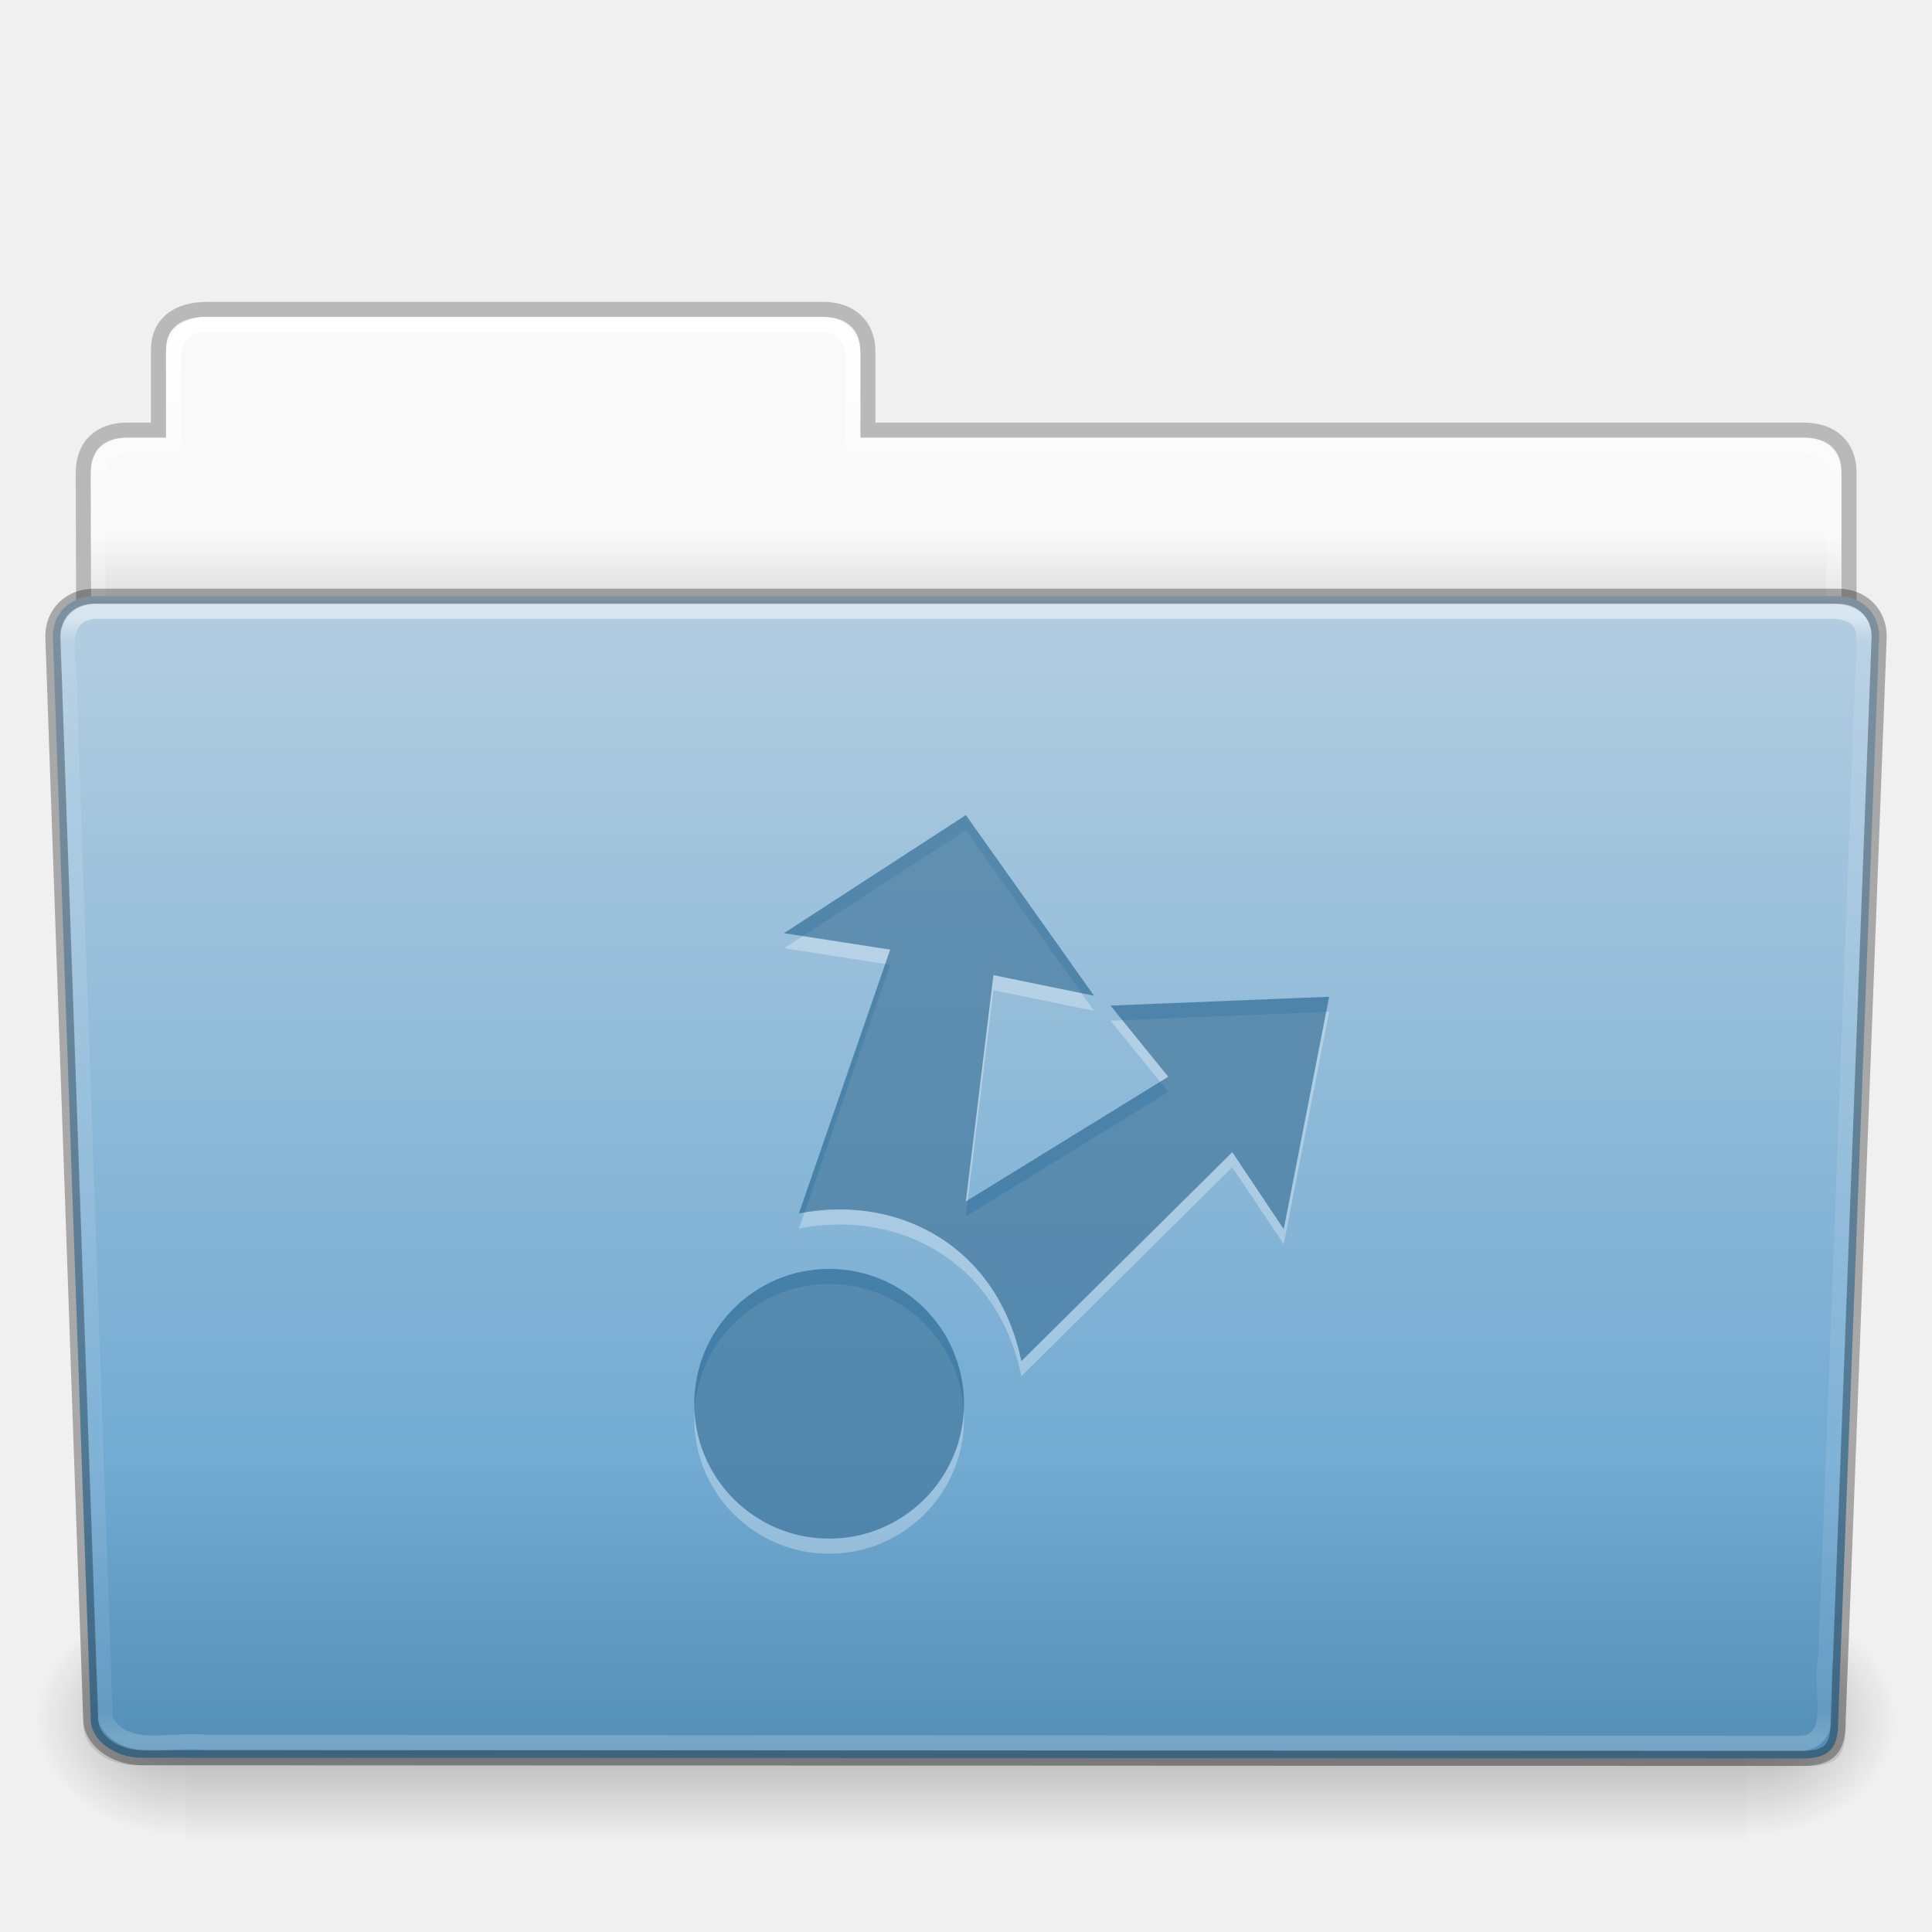
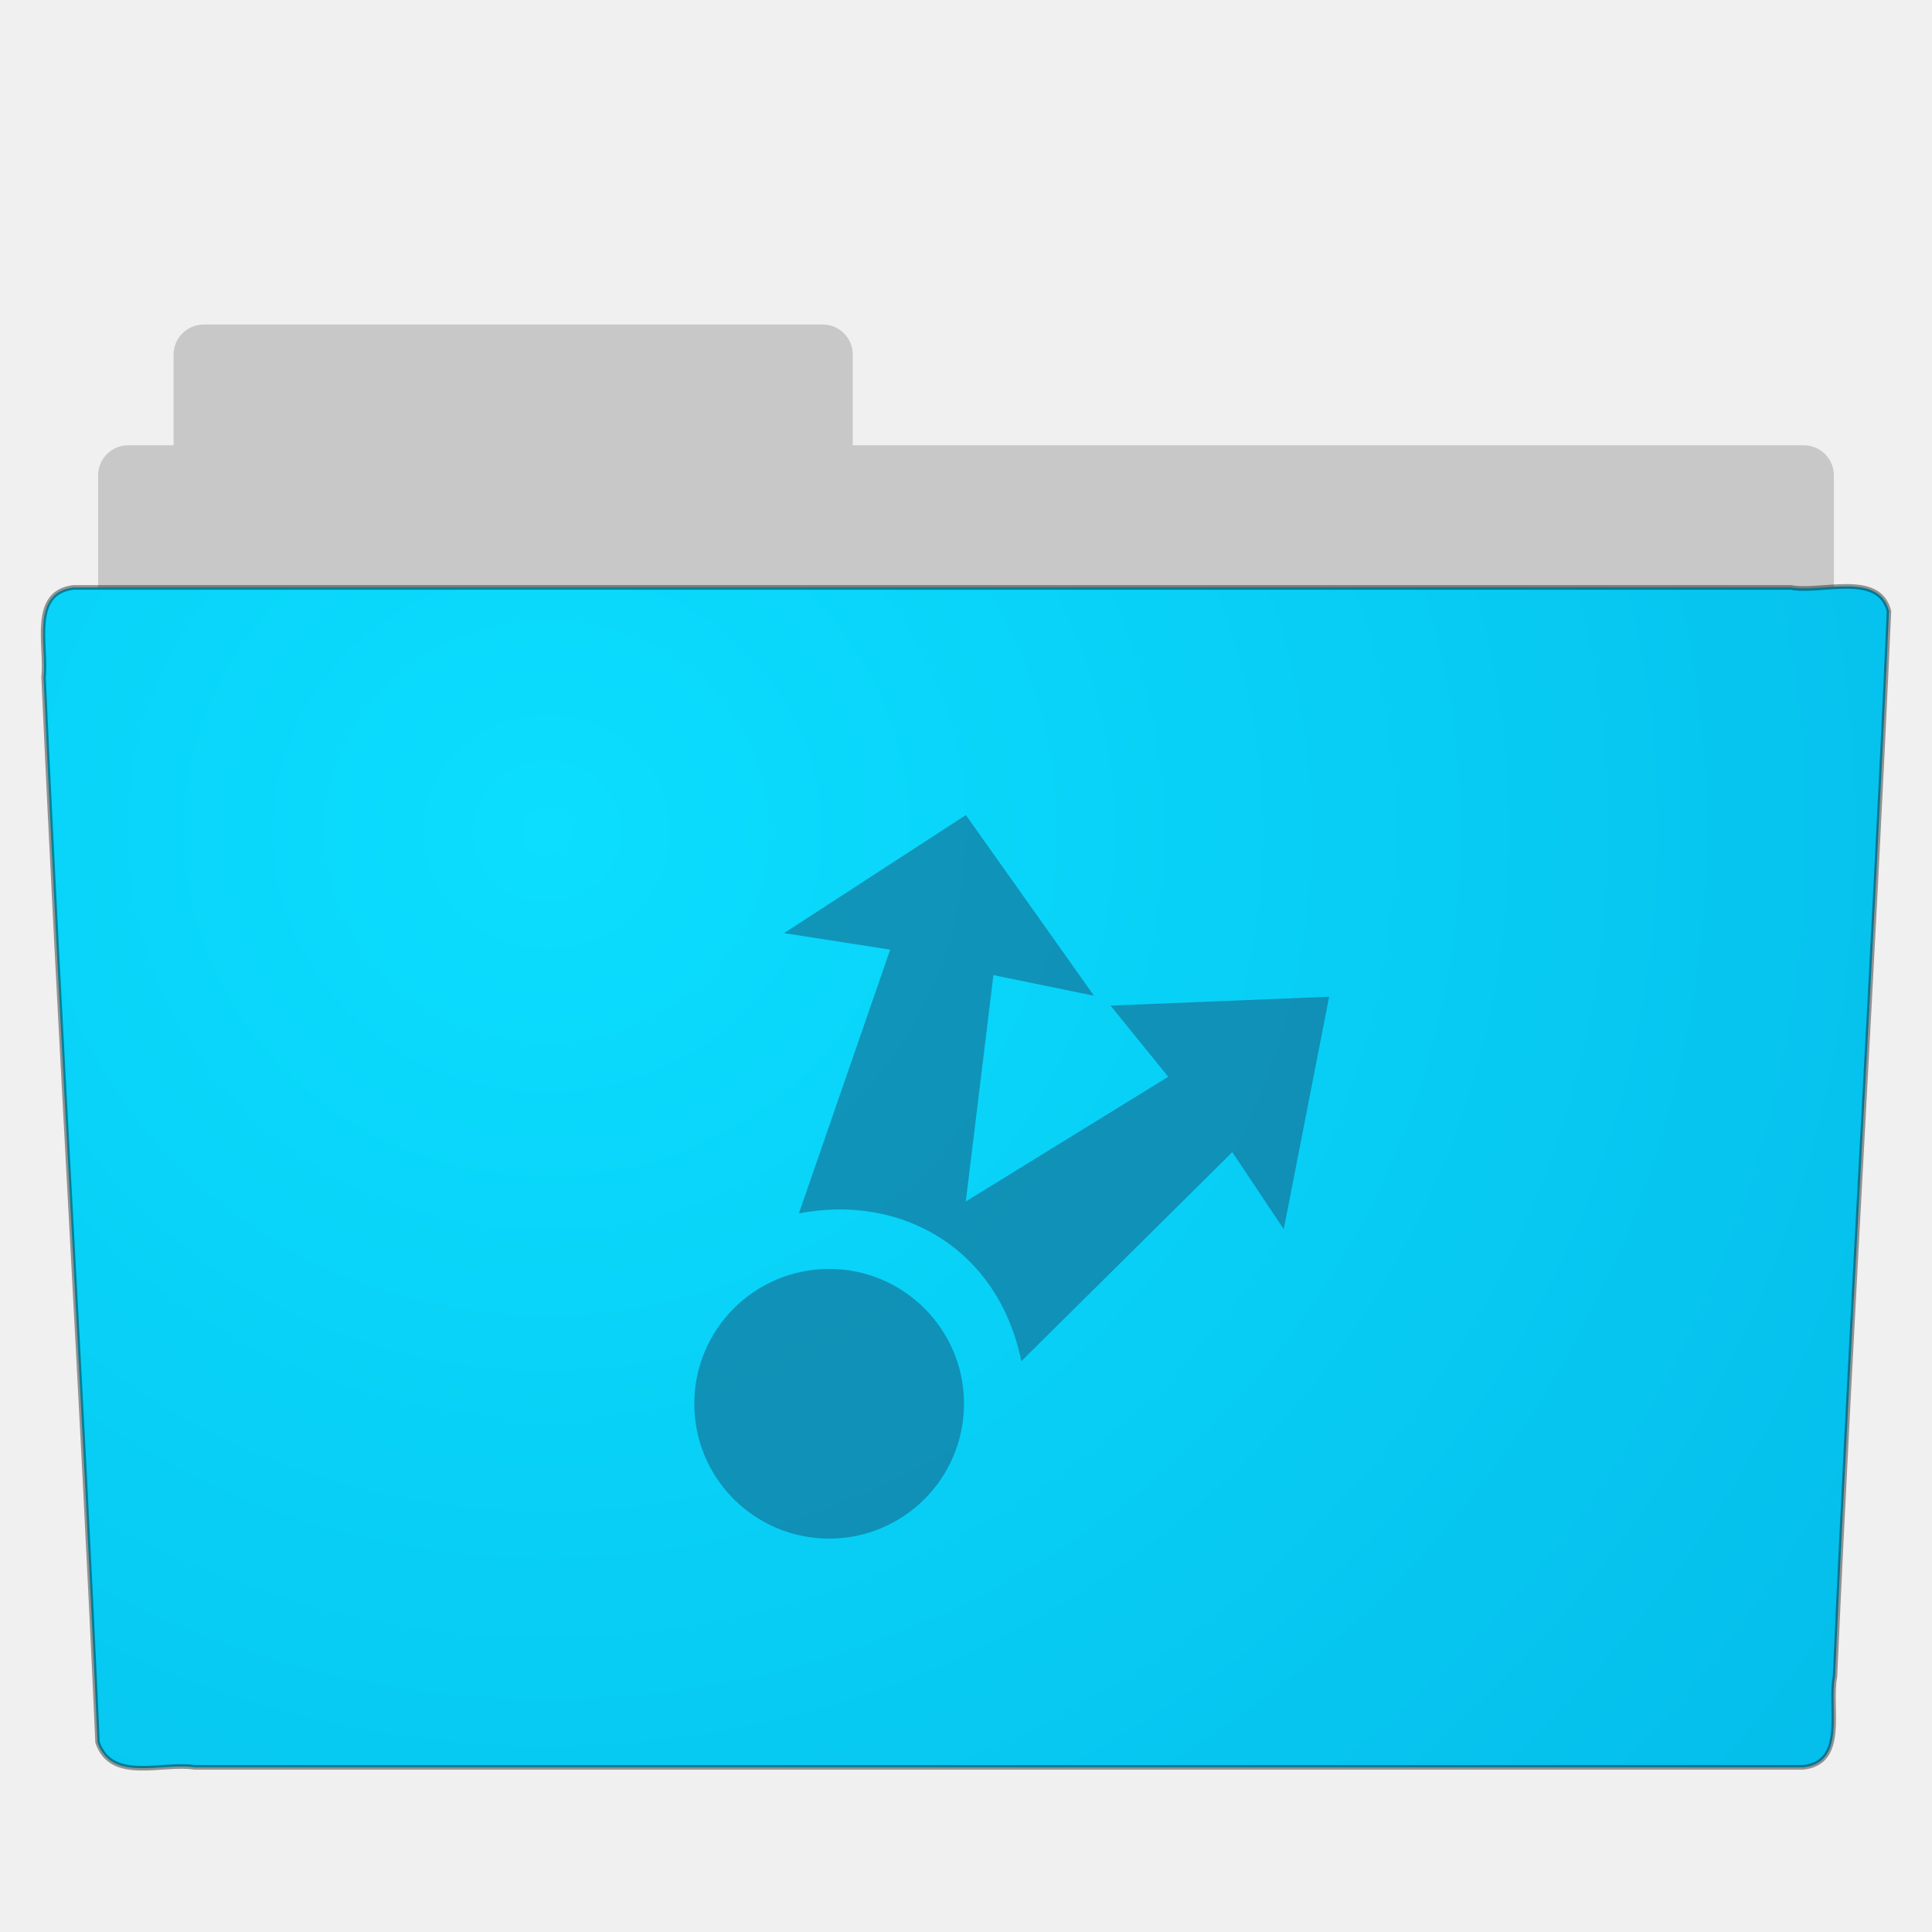
- <svg xmlns="http://www.w3.org/2000/svg" xmlns:xlink="http://www.w3.org/1999/xlink" width="128" height="128" id="svg29188" version="1.1">
+ <svg xmlns="http://www.w3.org/2000/svg" width="128" height="128" id="svg29188" version="1.1">
  <defs id="defs29190">
-     <linearGradient xlink:href="#linearGradient8272" id="linearGradient22536" gradientUnits="userSpaceOnUse" gradientTransform="matrix(2.665841,0,0,2.717099,-143.3328,-69.19882)" x1="97.539" y1="16.962" x2="97.539" y2="44.261" />
    <linearGradient id="linearGradient8272">
      <stop offset="0" style="stop-color:#ffffff;stop-opacity:1" id="stop8274" />
      <stop offset="0.022" style="stop-color:#ffffff;stop-opacity:0.235" id="stop8276" />
      <stop offset="0.979" style="stop-color:#ffffff;stop-opacity:0.157" id="stop8278" />
      <stop offset="1" style="stop-color:#ffffff;stop-opacity:0.392" id="stop8280" />
    </linearGradient>
-     <linearGradient xlink:href="#linearGradient6129-963-697-142-998-580-273" id="linearGradient22532" gradientUnits="userSpaceOnUse" gradientTransform="matrix(3.036796,0,0,2.69097,-8.883113,-65.36461)" x1="22.935" y1="49.629" x2="22.935" y2="36.599" />
    <linearGradient id="linearGradient6129-963-697-142-998-580-273">
      <stop id="stop2661" style="stop-color:#0a0a0a;stop-opacity:0.498" offset="0" />
      <stop id="stop2663" style="stop-color:#0a0a0a;stop-opacity:0" offset="1" />
    </linearGradient>
-     <linearGradient xlink:href="#linearGradient4632-0-6-4" id="linearGradient22528" gradientUnits="userSpaceOnUse" gradientTransform="matrix(1,0,0,1.026667,147,-70.18659)" x1="-91" y1="44" x2="-91" y2="119.06" />
    <linearGradient id="linearGradient4632-0-6-4">
      <stop style="stop-color:#b4cee1;stop-opacity:1;" offset="0" id="stop4634-4-4-7" />
      <stop style="stop-color:#5d9fcd;stop-opacity:1;" offset="1" id="stop4636-3-1-5" />
    </linearGradient>
-     <linearGradient xlink:href="#linearGradient5048-585" id="linearGradient22520" gradientUnits="userSpaceOnUse" gradientTransform="matrix(0.2134205,0,0,0.06641689,-13.14788,75.51857)" x1="302.857" y1="366.648" x2="302.857" y2="609.505" />
    <linearGradient id="linearGradient5048-585">
      <stop id="stop2667" style="stop-color:#000000;stop-opacity:0" offset="0" />
      <stop id="stop2669" style="stop-color:#000000;stop-opacity:1" offset="0.5" />
      <stop id="stop2671" style="stop-color:#000000;stop-opacity:0" offset="1" />
    </linearGradient>
-     <radialGradient xlink:href="#linearGradient5060-179" id="radialGradient22522" gradientUnits="userSpaceOnUse" gradientTransform="matrix(0.08277507,0,0,0.06641689,65.62891,75.51857)" cx="605.714" cy="486.648" fx="605.714" fy="486.648" r="117.143" />
    <linearGradient id="linearGradient5060-179">
      <stop id="stop2675" style="stop-color:#000000;stop-opacity:1" offset="0" />
      <stop id="stop2677" style="stop-color:#000000;stop-opacity:0" offset="1" />
    </linearGradient>
-     <radialGradient xlink:href="#linearGradient5060-820" id="radialGradient22524" gradientUnits="userSpaceOnUse" gradientTransform="matrix(-0.08277505,0,0,0.06641689,62.34783,75.51857)" cx="605.714" cy="486.648" fx="605.714" fy="486.648" r="117.143" />
    <linearGradient id="linearGradient5060-820">
      <stop id="stop2681" style="stop-color:#000000;stop-opacity:1" offset="0" />
      <stop id="stop2683" style="stop-color:#000000;stop-opacity:0" offset="1" />
    </linearGradient>
-     <linearGradient xlink:href="#linearGradient9235" id="linearGradient22510" gradientUnits="userSpaceOnUse" gradientTransform="matrix(2.665841,0,0,2.646908,-143.3328,-66.04951)" x1="97.539" y1="8.81" x2="97.539" y2="44.261" />
    <linearGradient id="linearGradient9235">
      <stop id="stop9237" style="stop-color:#ffffff;stop-opacity:1" offset="0" />
      <stop id="stop9239" style="stop-color:#ffffff;stop-opacity:0.235" offset="0.109" />
      <stop id="stop9241" style="stop-color:#ffffff;stop-opacity:0.157" offset="0.979" />
      <stop id="stop9243" style="stop-color:#ffffff;stop-opacity:0.392" offset="1" />
    </linearGradient>
-     <linearGradient xlink:href="#linearGradient3104-8-8-97-4-6-11-5-5-1-0" id="linearGradient22506" gradientUnits="userSpaceOnUse" gradientTransform="matrix(2.168352,0,0,2.246465,141.9485,-68.59047)" x1="-51.786" y1="53.514" x2="-51.786" y2="3.634" />
    <linearGradient id="linearGradient3104-8-8-97-4-6-11-5-5-1-0">
      <stop offset="0" style="stop-color:#000000;stop-opacity:0.322" id="stop3106-5-4-3-5-0-2-1-0-1-2" />
      <stop offset="1" style="stop-color:#000000;stop-opacity:0.278" id="stop3108-4-3-7-8-2-0-7-9-4-9" />
    </linearGradient>
    <linearGradient id="linearGradient6404-7-5">
      <stop id="stop6406-1-8" style="stop-color:#f9f9f9;stop-opacity:1" offset="0" />
      <stop id="stop6408-9-6" style="stop-color:#c9c9c9;stop-opacity:1" offset="1" />
    </linearGradient>
-     <linearGradient y2="16.998" x2="62.989" y1="14.091" x1="62.989" gradientTransform="matrix(2.72093,0,0,2.672258,-117.2202,-66.21387)" gradientUnits="userSpaceOnUse" id="linearGradient29186" xlink:href="#linearGradient6404-7-5" />
+     <radialGradient id="_Radial9-4" cx="0" cy="0" r="1" gradientUnits="userSpaceOnUse" gradientTransform="matrix(87.4019,0,0,77.8688,293.022,144.961)">
+       <stop offset="0" style="stop-color:rgb(11,222,255);stop-opacity:1" id="stop34329-5" />
+       <stop offset="1" style="stop-color:rgb(0,168,221);stop-opacity:1" id="stop34331-0" />
+     </radialGradient>
  </defs>
  <g id="layer1" transform="translate(0,64)">
-     <path style="color:#000000;fill:url(#linearGradient29186);fill-opacity:1;fill-rule:nonzero;stroke:none;stroke-width:1;marker:none;visibility:visible;display:inline;overflow:visible;enable-background:accumulate" d="m 13,-42.969 c -1.108,0 -2,0.892 -2,2 l 0,5.969 -3,0 c -1.108,0 -2,0.892 -2,2 l 0,11 c 0,1.108 0.892,2 2,2 l 112,0 c 1.108,0 2,-0.892 2,-2 l 0,-11 c 0,-1.108 -0.892,-2 -2,-2 l -63,0 0,-5.969 c 0,-1.108 -0.892,-2 -2,-2 l -42,0 z" id="use6197" />
-     <path d="m 13.663,-43.5 c -1.878,0.021 -3.163,0.914 -3.163,2.672 l 0,5.327 c -0.961,0 -1.477,-0.003 -2.104,0 -1.679,0.008 -2.878,0.945 -2.878,2.833 0.094,27.498 -0.018,28.922 -0.018,31.257 3.906,0 117,-9.887 117,-14.142 l 0,-17.142 c 0,-1.758 -1.158,-2.826 -3.036,-2.805 l -61.964,0 0,-5.199 c 0,-1.758 -1.187,-2.801 -2.948,-2.801 l -40.889,0 z" id="use6199" style="opacity:0.8;color:#000000;fill:none;stroke:url(#linearGradient22506);stroke-width:1;stroke-linecap:butt;stroke-linejoin:miter;stroke-miterlimit:4;stroke-opacity:1;stroke-dasharray:none;stroke-dashoffset:0;marker:none;visibility:visible;display:inline;overflow:visible;enable-background:accumulate" />
-     <path style="color:#000000;fill:none;stroke:url(#linearGradient22510);stroke-width:1;stroke-linecap:round;stroke-linejoin:round;stroke-miterlimit:4;stroke-opacity:1;stroke-dasharray:none;stroke-dashoffset:0;marker:none;visibility:visible;display:inline;overflow:visible;enable-background:accumulate" d="m 13.5,-42.5 c -1.108,0 -2,0.892 -2,2 l 0,6 -3,0 c -1.108,0 -2,0.892 -2,2 l 0,11 c 0,1.108 0.892,2 2,2 l 111,0 c 1.108,0 2,-0.892 2,-2 l 0,-11 c 0,-1.108 -0.892,-2 -2,-2 l -63,0 0,-6 c 0,-1.108 -0.892,-2 -2,-2 l -41,0 z" id="use6201" />
-     <g transform="matrix(1.002734,0,0,0.9919518,-0.1633134,-57.0664)" id="use6203">
-       <rect width="103.052" height="16.13" x="12.463" y="99.87" id="rect22514" style="opacity:0.3;fill:url(#linearGradient22520);fill-opacity:1;fill-rule:nonzero;stroke:none;stroke-width:1;marker:none;visibility:visible;display:inline;overflow:visible" />
-       <path d="m 115.514,99.871 c 0,0 0,16.129 0,16.129 4.263,0.03 10.305,-3.614 10.305,-8.066 0,-4.452 -4.757,-8.063 -10.305,-8.063 z" id="path22516" style="opacity:0.3;fill:url(#radialGradient22522);fill-opacity:1;fill-rule:nonzero;stroke:none;stroke-width:1;marker:none;visibility:visible;display:inline;overflow:visible" />
-       <path d="m 12.463,99.871 c 0,0 0,16.129 0,16.129 -4.263,0.03 -10.305,-3.614 -10.305,-8.066 0,-4.452 4.757,-8.063 10.305,-8.063 z" id="path22518" style="opacity:0.3;fill:url(#radialGradient22524);fill-opacity:1;fill-rule:nonzero;stroke:none;stroke-width:1;marker:none;visibility:visible;display:inline;overflow:visible" />
+     <path style="color:#000000;display:inline;overflow:visible;visibility:visible;fill:#c8c8c8;fill-opacity:1;stroke:none;stroke-width:1;stroke-linecap:round;stroke-linejoin:round;stroke-miterlimit:4;stroke-dasharray:none;stroke-dashoffset:0;stroke-opacity:1;marker:none;enable-background:accumulate" id="use13975" d="m 13.5,-42.5 c -1.108,0 -2,0.892 -2,2 v 6 h -3 c -1.108,0 -2,0.892 -2,2 v 11 c 0,1.108 0.892,2 2,2 H 119.5 c 1.108,0 2,-0.892 2,-2 v -11 c 0,-1.108 -0.892,-2 -2,-2 H 56.5 v -6 c 0,-1.108 -0.892,-2 -2,-2 z" />
+     <g style="clip-rule:evenodd;fill-rule:evenodd;stroke:#000000;stroke-width:0.146;stroke-miterlimit:4;stroke-dasharray:none;stroke-opacity:0.392" id="path3388-7-21" transform="matrix(2.007856,0,0,2.108206,-551.9392,-314.025)">
+       <path d="m 277.312,137.057 c -1.438,0.164 -0.87,1.86 -0.985,2.813 0.527,11.236 1.258,22.244 1.781,33.48 0.459,1.281 2.138,0.625 3.202,0.787 17.69,0 35.38,0 53.07,0 1.461,-0.141 0.853,-1.867 1.059,-2.855 0.526,-11.235 1.258,-22.244 1.781,-33.479 -0.337,-1.266 -2.238,-0.562 -3.235,-0.746 -18.891,0 -37.782,0 -56.673,0 z" style="fill:url(#_Radial9-4);fill-rule:nonzero;stroke:#000000;stroke-width:0.146;stroke-miterlimit:4;stroke-dasharray:none;stroke-opacity:0.392" id="path31381" />
    </g>
-     <path d="m 6.25,-24.5 115.5,0.001 c 1.669,0 2.75,1.184 2.75,2.655 l -2.716,71.781 c 0.039,1.862 -0.55,2.6 -2.489,2.561 L 9.362,52.452 c -1.669,0 -3.351,-1.099 -3.351,-2.571 l -2.51,-71.725 c 0,-1.472 1.081,-2.656 2.75,-2.656 z" id="use6205" style="fill:url(#linearGradient22528);fill-opacity:1;fill-rule:nonzero;stroke:none;stroke-width:1;marker:none;visibility:visible;display:inline;overflow:visible;enable-background:accumulate" />
-     <path d="m 5.773,-25 116.455,0.001 c 1.682,0 2.773,1.199 2.773,2.69 l -2.739,72.713 c 0.039,1.886 -0.555,2.634 -2.509,2.595 L 8.91,52.951 c -1.682,0 -3.379,-1.113 -3.379,-2.604 l -2.531,-72.656 c 0,-1.491 1.09,-2.691 2.773,-2.691 z" id="use6207" style="opacity:0.4;fill:url(#linearGradient22532);fill-opacity:1;stroke:none" />
-     <path style="opacity:0.5;fill:none;stroke:url(#linearGradient22536);stroke-width:1;stroke-linecap:round;stroke-linejoin:round;stroke-miterlimit:4;stroke-opacity:1;stroke-dasharray:none;stroke-dashoffset:0;marker:none;visibility:visible;display:inline;overflow:visible;enable-background:accumulate" d="m 6.25,-23.5 c -2.849,0.297 -1.409,3.767 -1.64,5.72 0.786,22.548 1.575,45.096 2.359,67.644 1.189,2.49 4.43,1.282 6.638,1.574 35.235,0.021 70.47,0.041 105.705,0.062 2.566,-0.165 1.157,-3.818 1.654,-5.656 0.855,-22.569 2.543,-67.571 2.543,-67.571 0,-1.162 -0.78,-1.773 -2.207,-1.773 -37.089,0 -77.962,0 -115.052,0 z" id="use6209" />
-     <g transform="matrix(3.00915,0,0,3.00915,-77.43975,-2377.201)" id="layer12-8-0" style="opacity:0.3;color:#000000;fill:#ffffff;fill-opacity:1;fill-rule:nonzero;stroke:none;stroke-width:1.7;marker:none;visibility:visible;display:inline;overflow:visible;enable-background:accumulate">
-       <path transform="matrix(1.5079,0,0,1.5079,-391.84,531.51)" d="m 291,178.03 a 1.969,1.969 0 1 1 -3.938,0 1.969,1.969 0 1 1 3.938,0 z" style="color:#000000;fill:#ffffff;fill-opacity:1;fill-rule:nonzero;stroke:none;stroke-width:1.127;marker:none;visibility:visible;display:inline;overflow:visible;enable-background:accumulate" id="path24876-5-00-6" />
-       <path d="m 47,787 -4.004,2.6 2.338,0.363 -2.01,5.807 c 2.241,-0.433 4.385,0.76 4.898,3.253 l 4.644,-4.601 1.133,1.695 1,-5.117 -4.814,0.195 1.271,1.567 -4.457,2.745 0.608,-4.983 2.215,0.454 z" style="color:#000000;fill:#ffffff;fill-opacity:1;fill-rule:nonzero;stroke:none;stroke-width:1.7;marker:none;visibility:visible;display:inline;overflow:visible;enable-background:accumulate" id="path24884-3-2-4" />
+     <g transform="matrix(3.00915,0,0,3.00915,-77.43975,-2378.201)" id="layer12-8" style="color:#000000;fill:#175f85;fill-opacity:0.552;fill-rule:nonzero;stroke:none;stroke-width:1.7;marker:none;visibility:visible;display:inline;overflow:visible;enable-background:accumulate">
+       <path transform="matrix(1.5079,0,0,1.5079,-391.84,531.51)" d="m 291,178.03 a 1.969,1.969 0 1 1 -3.938,0 1.969,1.969 0 1 1 3.938,0 z" style="color:#000000;fill:#175f85;fill-opacity:0.552;fill-rule:nonzero;stroke:none;stroke-width:1.127;marker:none;visibility:visible;display:inline;overflow:visible;enable-background:accumulate" id="path24876-5-00" />
+       <path d="m 47,787 -4.004,2.6 2.338,0.363 -2.01,5.807 c 2.241,-0.433 4.385,0.76 4.898,3.253 l 4.644,-4.601 1.133,1.695 1,-5.117 -4.814,0.195 1.271,1.567 -4.457,2.745 0.608,-4.983 2.215,0.454 z" style="color:#000000;fill:#175f85;fill-opacity:0.552;fill-rule:nonzero;stroke:none;stroke-width:1.7;marker:none;visibility:visible;display:inline;overflow:visible;enable-background:accumulate" id="path24884-3-2" />
    </g>
-     <g transform="matrix(3.00915,0,0,3.00915,-77.43975,-2378.201)" id="layer12-8" style="color:#000000;fill:#175785;fill-opacity:0.552;fill-rule:nonzero;stroke:none;stroke-width:1.7;marker:none;visibility:visible;display:inline;overflow:visible;enable-background:accumulate">
-       <path transform="matrix(1.5079,0,0,1.5079,-391.84,531.51)" d="m 291,178.03 a 1.969,1.969 0 1 1 -3.938,0 1.969,1.969 0 1 1 3.938,0 z" style="color:#000000;fill:#175785;fill-opacity:0.552;fill-rule:nonzero;stroke:none;stroke-width:1.127;marker:none;visibility:visible;display:inline;overflow:visible;enable-background:accumulate" id="path24876-5-00" />
-       <path d="m 47,787 -4.004,2.6 2.338,0.363 -2.01,5.807 c 2.241,-0.433 4.385,0.76 4.898,3.253 l 4.644,-4.601 1.133,1.695 1,-5.117 -4.814,0.195 1.271,1.567 -4.457,2.745 0.608,-4.983 2.215,0.454 z" style="color:#000000;fill:#175785;fill-opacity:0.552;fill-rule:nonzero;stroke:none;stroke-width:1.7;marker:none;visibility:visible;display:inline;overflow:visible;enable-background:accumulate" id="path24884-3-2" />
-     </g>
-     <path d="m 6.25,-24.5 115.5,0.001 c 1.669,0 2.75,1.184 2.75,2.655 l -2.716,71.781 c 0.039,1.862 -0.55,2.6 -2.489,2.561 L 9.362,52.452 c -1.669,0 -3.351,-1.099 -3.351,-2.571 l -2.51,-71.725 c 0,-1.472 1.081,-2.656 2.75,-2.656 z" id="path3369-7-6" style="opacity:0.3;fill:none;stroke:#000000;stroke-width:1;stroke-linecap:round;stroke-linejoin:round;stroke-miterlimit:4;stroke-opacity:1;stroke-dasharray:none;stroke-dashoffset:0;marker:none;visibility:visible;display:inline;overflow:visible;enable-background:accumulate" />
  </g>
</svg>
